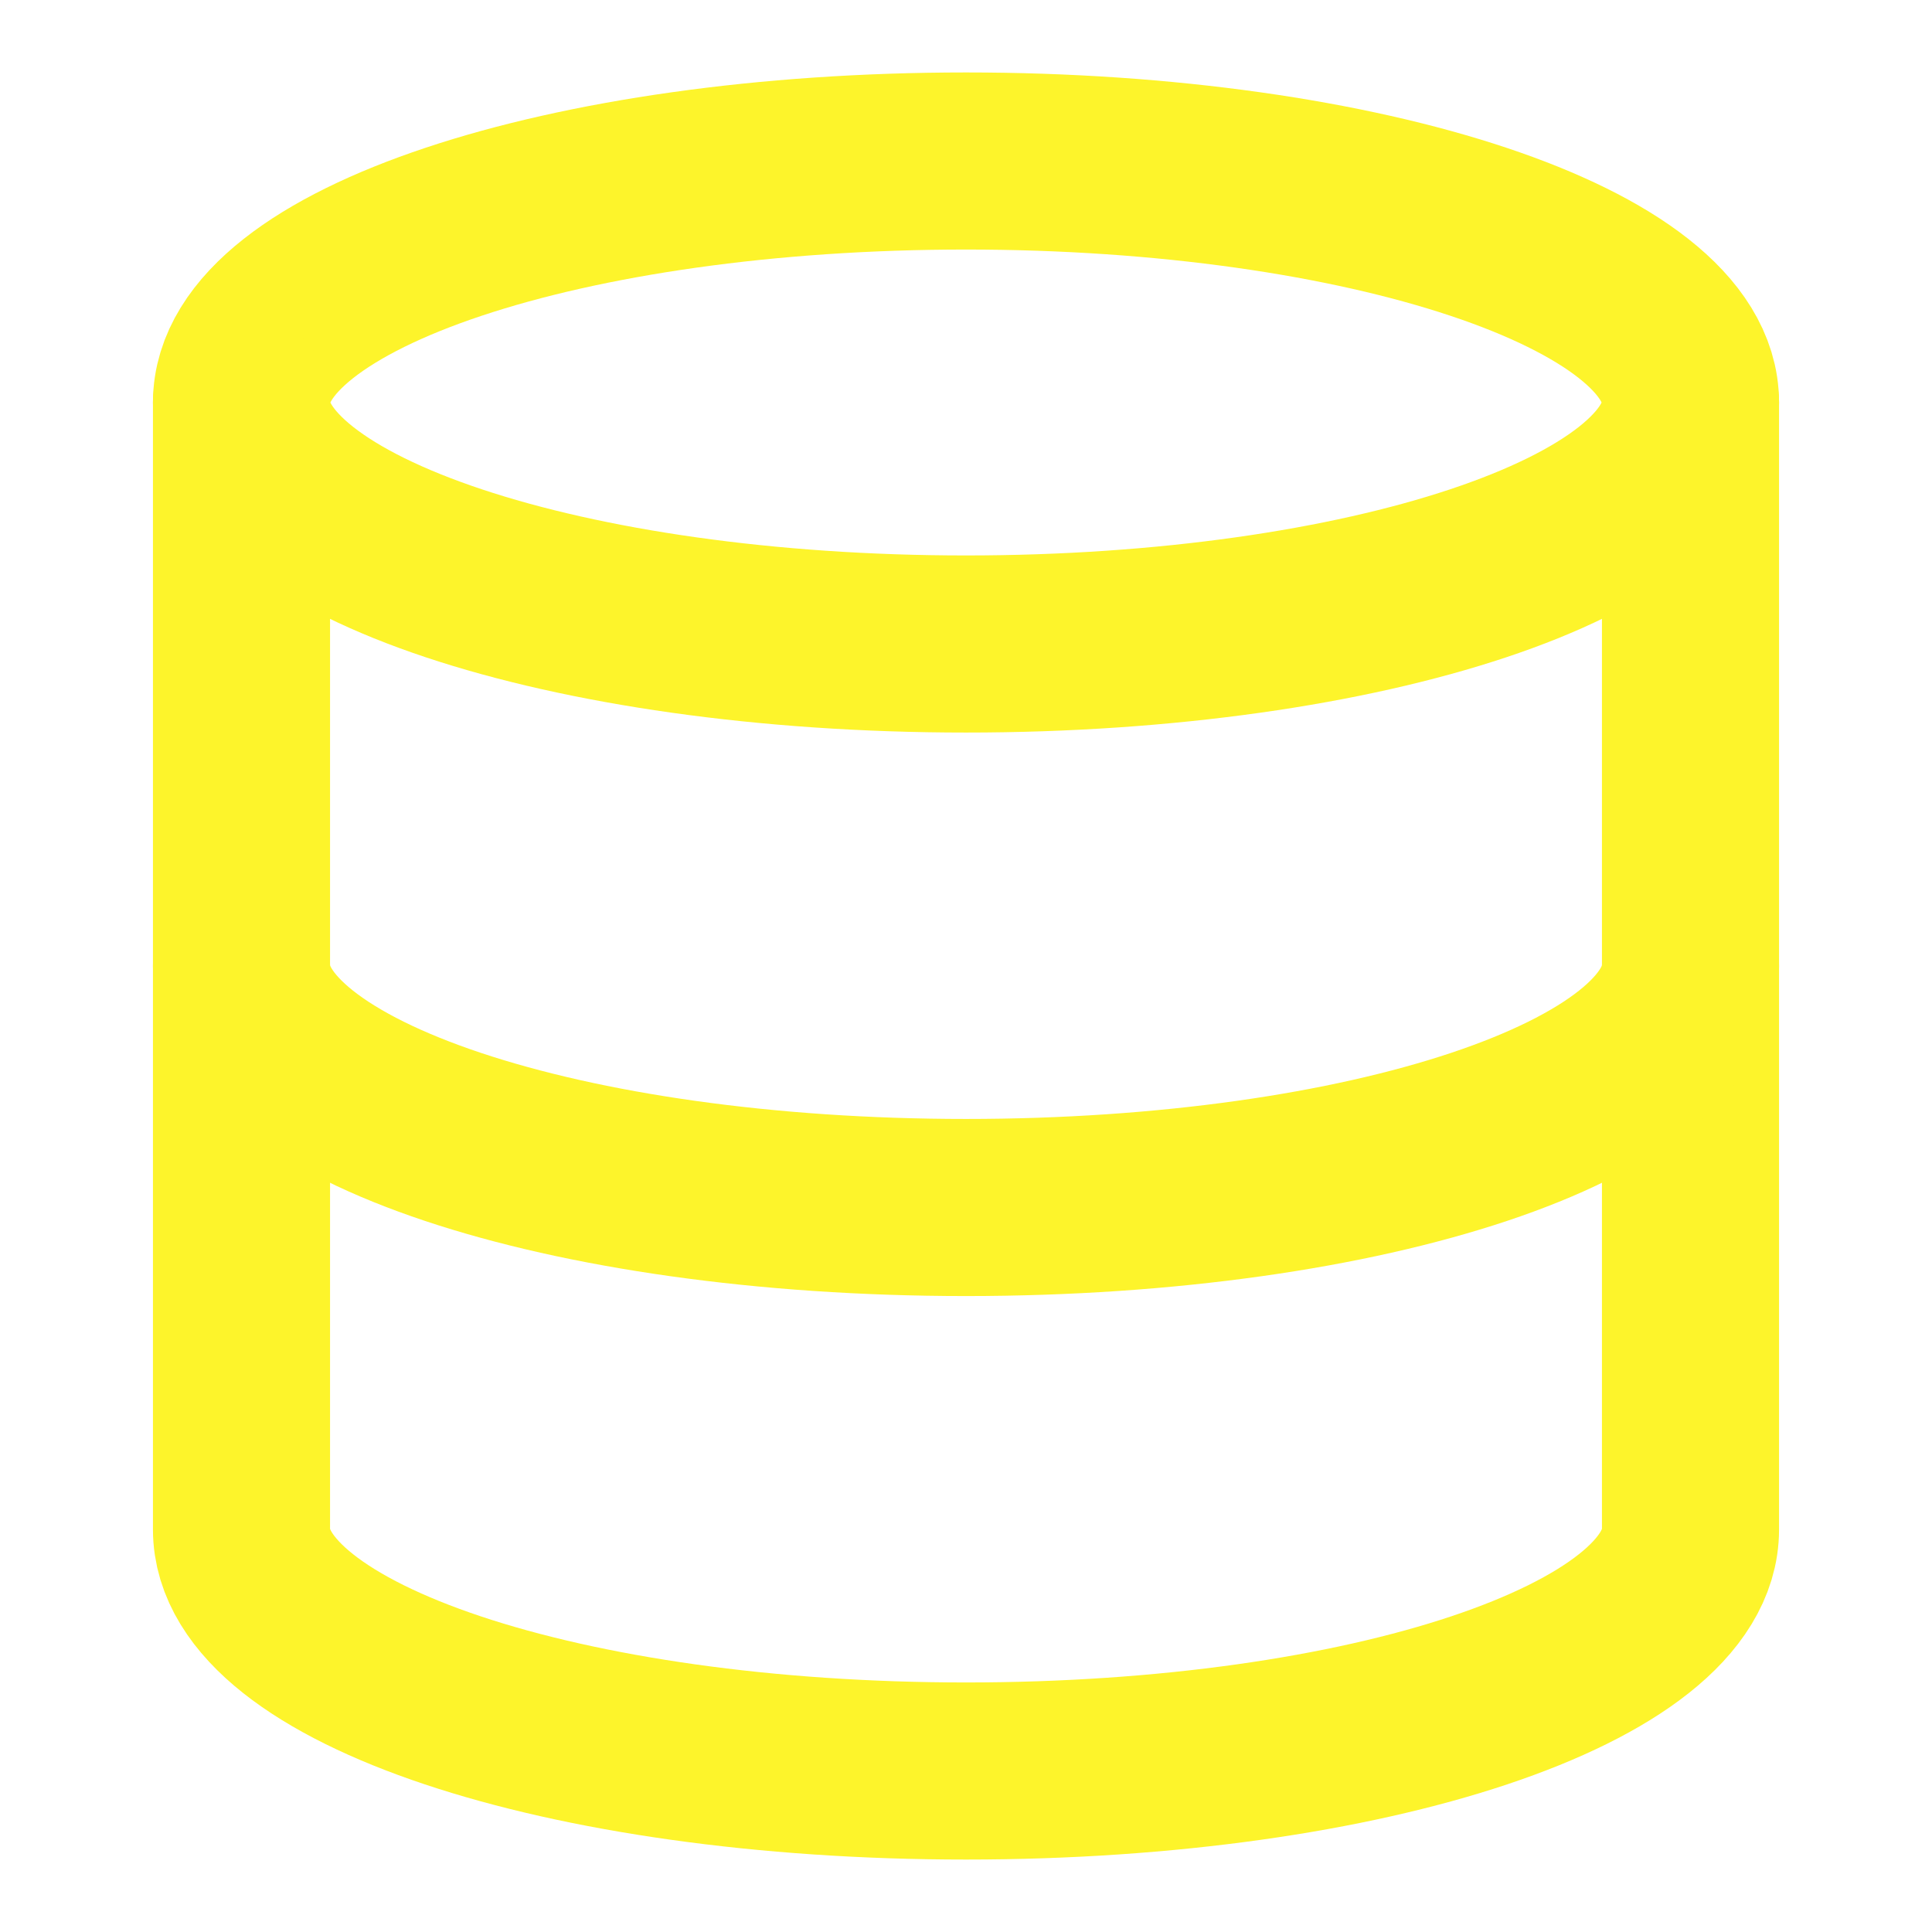
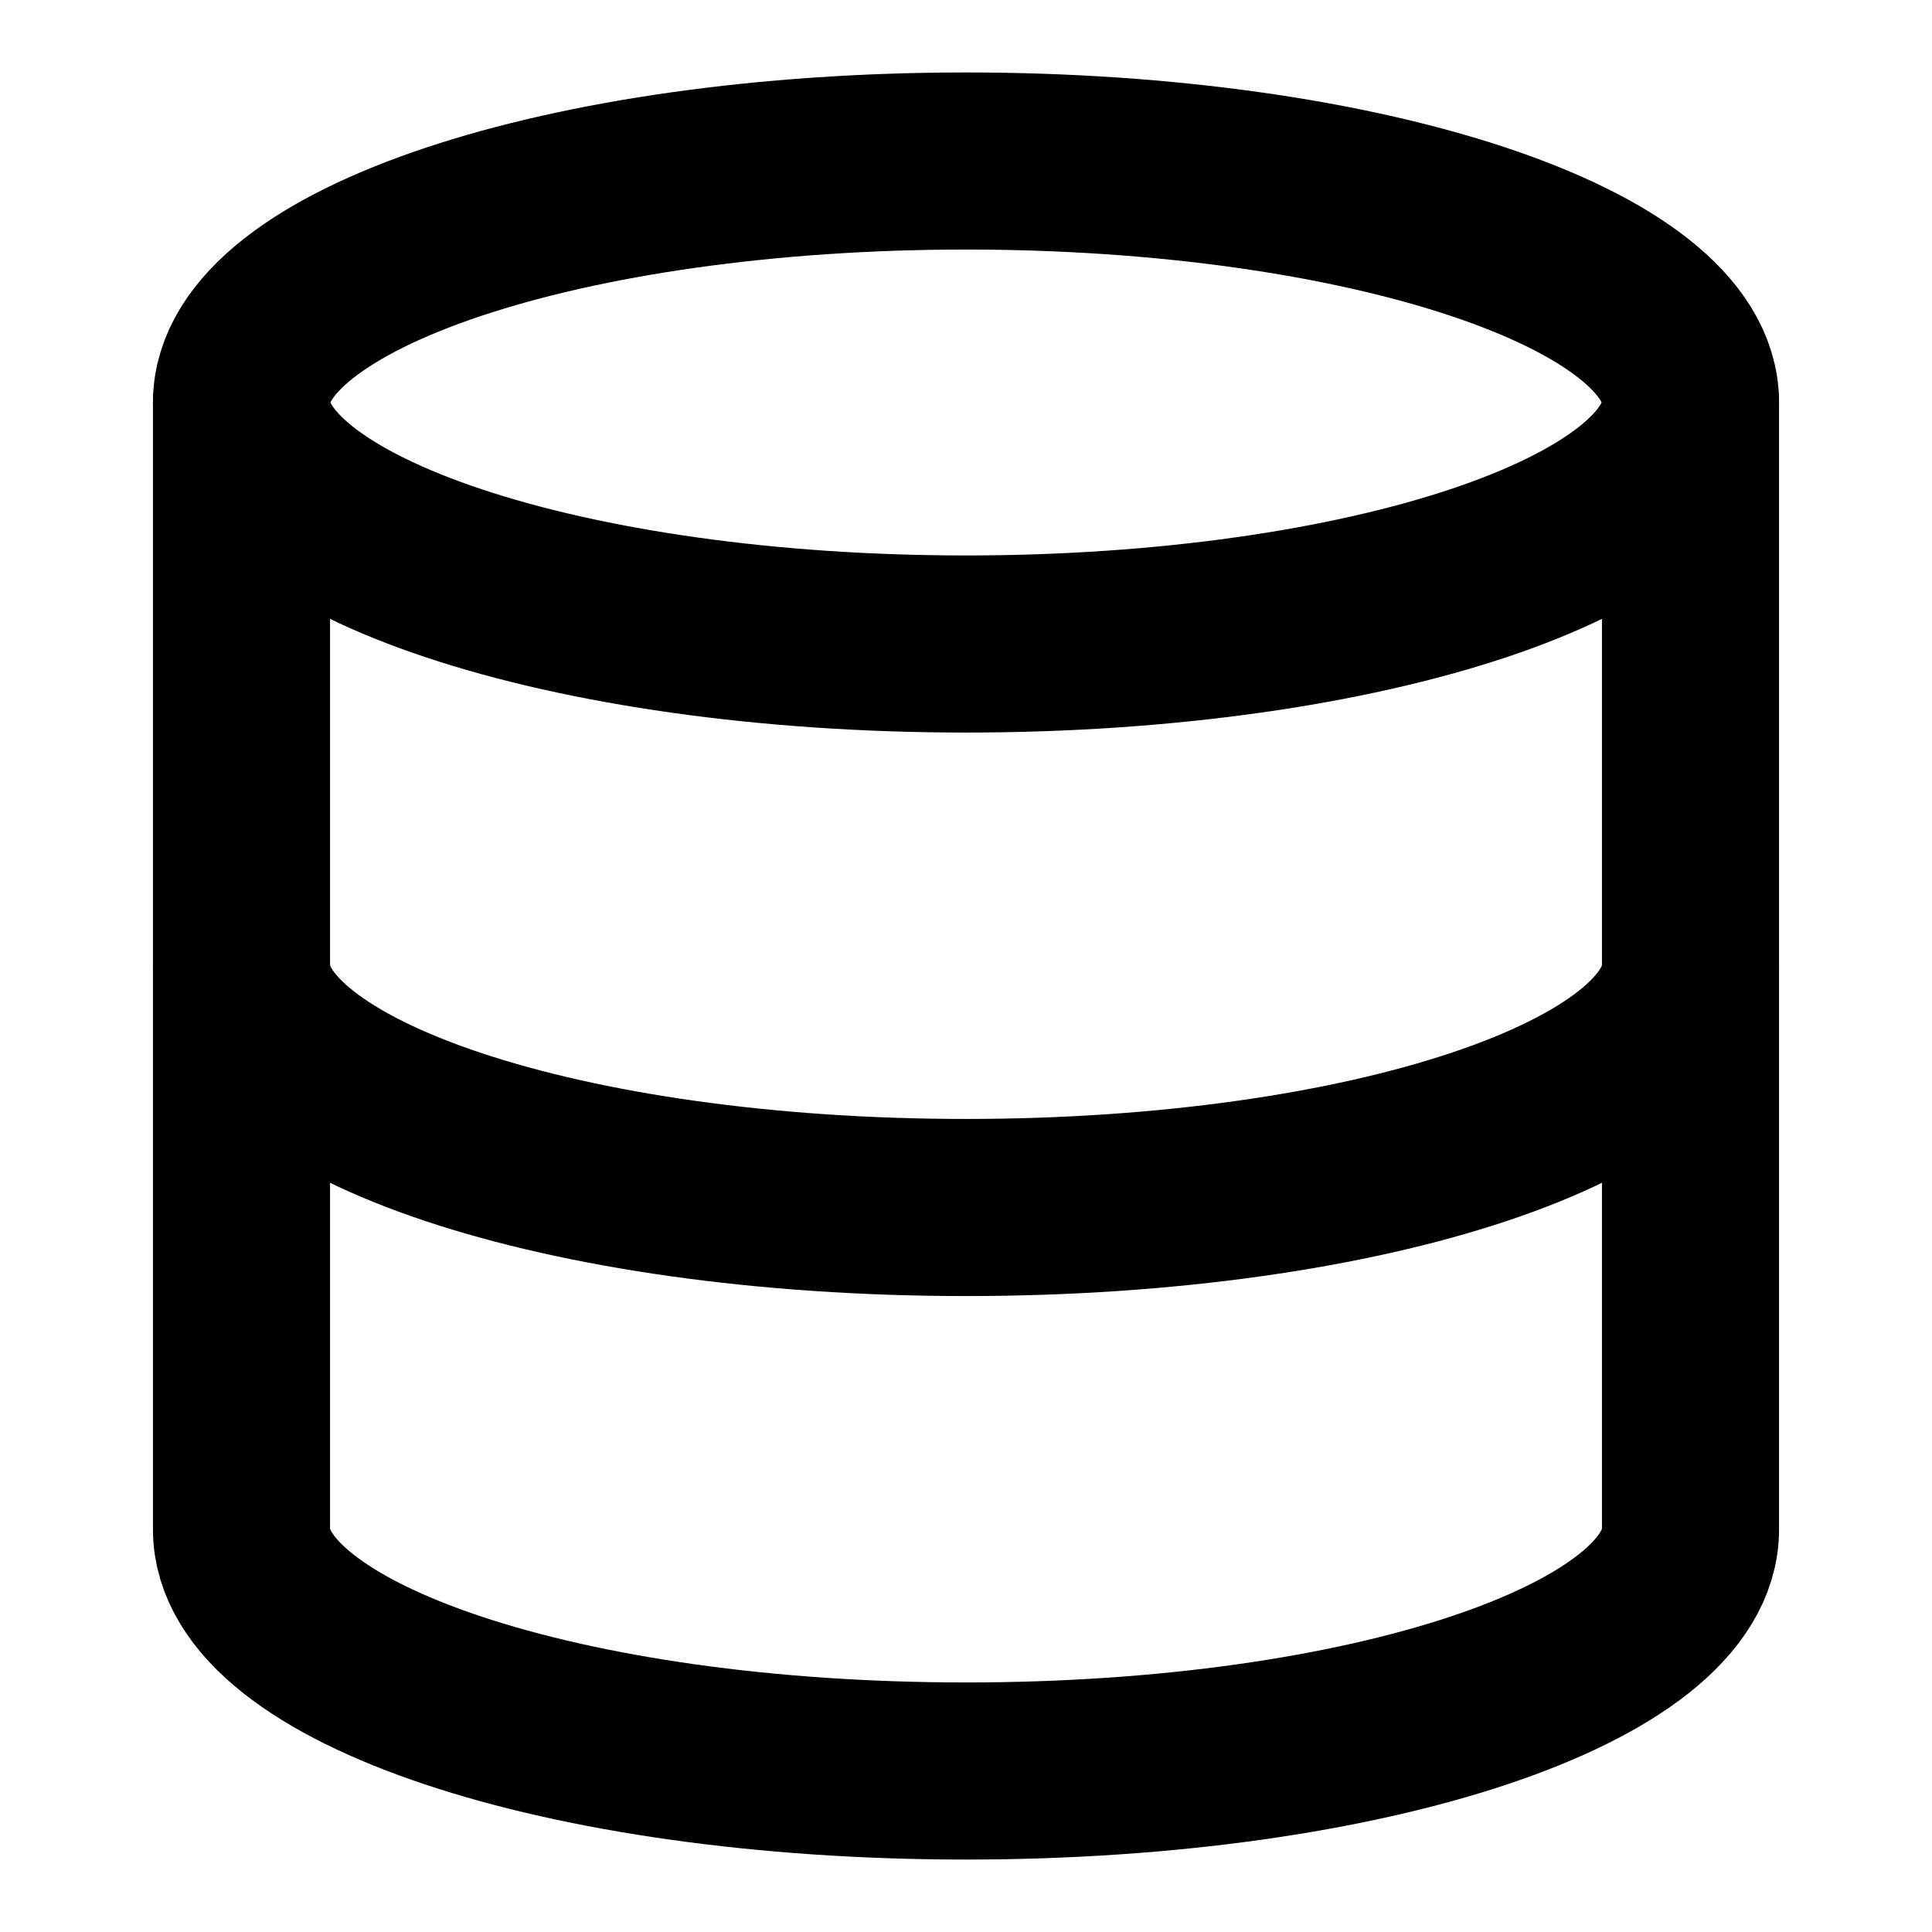
- <svg xmlns="http://www.w3.org/2000/svg" width="32" height="32" viewBox="0 0 24 24" fill="none" stroke="#fdf42b" stroke-width="2.2" stroke-linecap="round" stroke-linejoin="round">
+ <svg xmlns="http://www.w3.org/2000/svg" width="32" height="32" viewBox="0 0 24 24" fill="none" stroke="currentColor" stroke-width="2.2" stroke-linecap="round" stroke-linejoin="round">
  <ellipse cx="12" cy="5" rx="9" ry="3" />
  <path d="M3 5v14c0 1.66 4 3 9 3s9-1.34 9-3V5" />
  <path d="M3 12c0 1.66 4 3 9 3s9-1.34 9-3" />
</svg>
